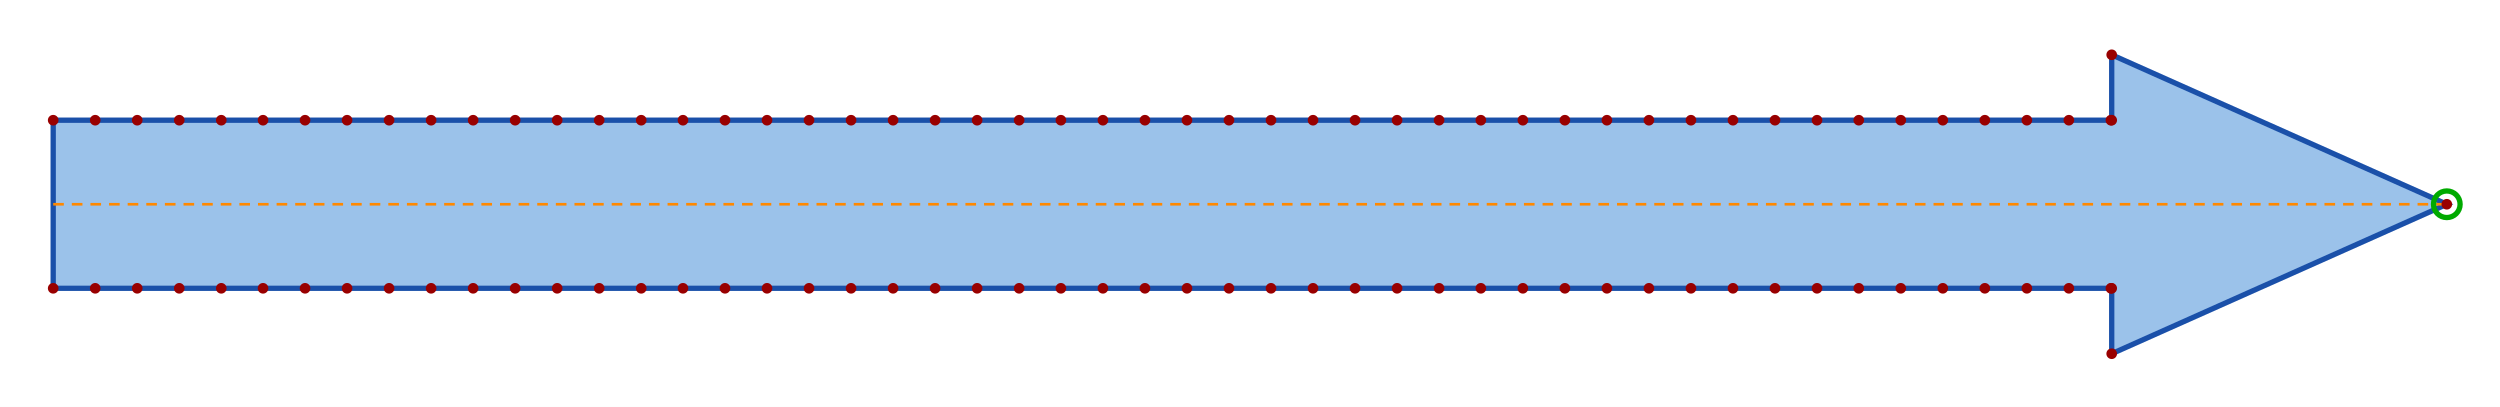
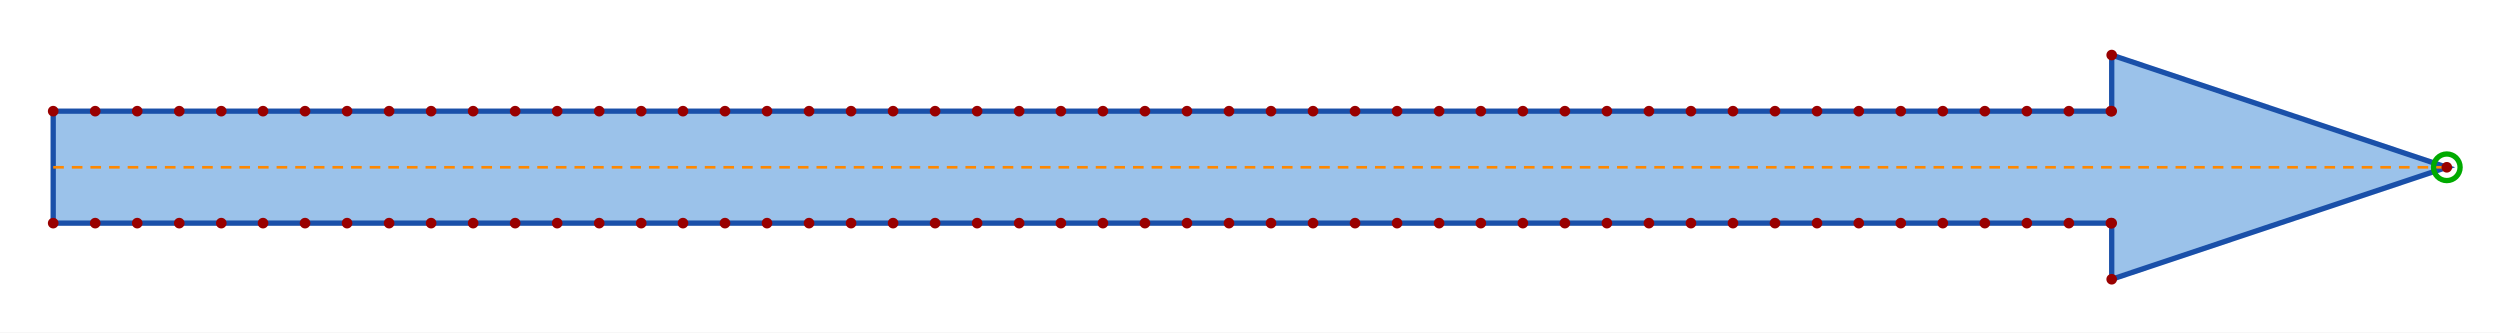
- <svg xmlns="http://www.w3.org/2000/svg" width="940" height="153">
+ <svg xmlns="http://www.w3.org/2000/svg" width="940" height="125">
  <rect width="100%" height="100%" fill="#fff" />
-   <path d="M20.0,108.4 L35.8,108.4 L51.6,108.4 L67.4,108.4 L83.2,108.4 L98.9,108.4 L114.7,108.4 L130.5,108.4 L146.3,108.4 L162.1,108.4 L177.9,108.4 L193.7,108.4 L209.5,108.4 L225.3,108.4 L241.1,108.4 L256.8,108.4 L272.6,108.4 L288.4,108.4 L304.2,108.4 L320.0,108.4 L335.8,108.4 L351.6,108.4 L367.4,108.4 L383.2,108.4 L398.9,108.4 L414.7,108.4 L430.5,108.4 L446.3,108.4 L462.1,108.4 L477.9,108.4 L493.7,108.4 L509.5,108.4 L525.3,108.4 L541.1,108.4 L556.8,108.4 L572.6,108.4 L588.4,108.4 L604.2,108.4 L620.0,108.4 L635.8,108.4 L651.6,108.4 L667.4,108.4 L683.2,108.4 L698.9,108.4 L714.7,108.4 L730.5,108.4 L746.3,108.4 L762.1,108.4 L777.9,108.4 L793.7,108.4 L794.0,108.4 L794.0,133.0 L920.0,76.8 L794.0,20.6 L794.0,45.2 L793.7,45.2 L777.9,45.2 L762.1,45.2 L746.3,45.2 L730.5,45.2 L714.7,45.2 L698.9,45.2 L683.2,45.2 L667.4,45.2 L651.6,45.2 L635.8,45.2 L620.0,45.2 L604.2,45.2 L588.4,45.2 L572.6,45.2 L556.8,45.2 L541.1,45.2 L525.3,45.2 L509.5,45.2 L493.7,45.2 L477.9,45.2 L462.1,45.2 L446.3,45.2 L430.5,45.2 L414.7,45.2 L398.9,45.2 L383.2,45.2 L367.4,45.2 L351.6,45.2 L335.8,45.2 L320.0,45.2 L304.2,45.2 L288.4,45.2 L272.6,45.2 L256.8,45.2 L241.1,45.2 L225.3,45.2 L209.5,45.2 L193.7,45.2 L177.9,45.2 L162.1,45.2 L146.3,45.2 L130.5,45.2 L114.7,45.2 L98.9,45.2 L83.2,45.2 L67.4,45.2 L51.6,45.2 L35.8,45.2 L20.0,45.2 Z" fill="#4a90d9" fill-opacity="0.55" stroke="#1a50a9" stroke-width="2" fill-rule="evenodd" />
-   <path d="M20.0,76.8 L245.0,76.8 L470.0,76.8 L695.0,76.8 L920.0,76.8" fill="none" stroke="#f80" stroke-width="1" stroke-dasharray="4 3" />
-   <circle cx="20.0" cy="108.4" r="2" fill="#900" />
-   <circle cx="35.8" cy="108.4" r="2" fill="#900" />
-   <circle cx="51.6" cy="108.4" r="2" fill="#900" />
-   <circle cx="67.4" cy="108.4" r="2" fill="#900" />
-   <circle cx="83.2" cy="108.4" r="2" fill="#900" />
-   <circle cx="98.9" cy="108.4" r="2" fill="#900" />
-   <circle cx="114.7" cy="108.4" r="2" fill="#900" />
-   <circle cx="130.5" cy="108.4" r="2" fill="#900" />
-   <circle cx="146.3" cy="108.4" r="2" fill="#900" />
-   <circle cx="162.1" cy="108.4" r="2" fill="#900" />
-   <circle cx="177.9" cy="108.4" r="2" fill="#900" />
-   <circle cx="193.7" cy="108.4" r="2" fill="#900" />
-   <circle cx="209.5" cy="108.4" r="2" fill="#900" />
-   <circle cx="225.3" cy="108.4" r="2" fill="#900" />
-   <circle cx="241.1" cy="108.4" r="2" fill="#900" />
-   <circle cx="256.8" cy="108.4" r="2" fill="#900" />
-   <circle cx="272.6" cy="108.4" r="2" fill="#900" />
-   <circle cx="288.4" cy="108.4" r="2" fill="#900" />
-   <circle cx="304.2" cy="108.4" r="2" fill="#900" />
-   <circle cx="320.0" cy="108.4" r="2" fill="#900" />
-   <circle cx="335.8" cy="108.4" r="2" fill="#900" />
-   <circle cx="351.6" cy="108.4" r="2" fill="#900" />
-   <circle cx="367.4" cy="108.4" r="2" fill="#900" />
-   <circle cx="383.2" cy="108.4" r="2" fill="#900" />
-   <circle cx="398.9" cy="108.4" r="2" fill="#900" />
-   <circle cx="414.7" cy="108.4" r="2" fill="#900" />
-   <circle cx="430.5" cy="108.4" r="2" fill="#900" />
-   <circle cx="446.3" cy="108.4" r="2" fill="#900" />
-   <circle cx="462.1" cy="108.4" r="2" fill="#900" />
-   <circle cx="477.9" cy="108.4" r="2" fill="#900" />
-   <circle cx="493.7" cy="108.4" r="2" fill="#900" />
-   <circle cx="509.5" cy="108.4" r="2" fill="#900" />
-   <circle cx="525.3" cy="108.4" r="2" fill="#900" />
-   <circle cx="541.1" cy="108.4" r="2" fill="#900" />
-   <circle cx="556.8" cy="108.4" r="2" fill="#900" />
-   <circle cx="572.6" cy="108.4" r="2" fill="#900" />
-   <circle cx="588.4" cy="108.4" r="2" fill="#900" />
-   <circle cx="604.2" cy="108.4" r="2" fill="#900" />
-   <circle cx="620.0" cy="108.4" r="2" fill="#900" />
-   <circle cx="635.8" cy="108.4" r="2" fill="#900" />
-   <circle cx="651.6" cy="108.4" r="2" fill="#900" />
-   <circle cx="667.4" cy="108.4" r="2" fill="#900" />
-   <circle cx="683.2" cy="108.4" r="2" fill="#900" />
-   <circle cx="698.9" cy="108.4" r="2" fill="#900" />
-   <circle cx="714.7" cy="108.4" r="2" fill="#900" />
-   <circle cx="730.5" cy="108.4" r="2" fill="#900" />
-   <circle cx="746.3" cy="108.4" r="2" fill="#900" />
-   <circle cx="762.1" cy="108.4" r="2" fill="#900" />
-   <circle cx="777.9" cy="108.4" r="2" fill="#900" />
-   <circle cx="793.7" cy="108.4" r="2" fill="#900" />
-   <circle cx="794.0" cy="108.4" r="2" fill="#900" />
-   <circle cx="794.0" cy="133.0" r="2" fill="#900" />
-   <circle cx="920.0" cy="76.8" r="2" fill="#900" />
-   <circle cx="794.0" cy="20.6" r="2" fill="#900" />
-   <circle cx="794.0" cy="45.2" r="2" fill="#900" />
-   <circle cx="793.7" cy="45.2" r="2" fill="#900" />
-   <circle cx="777.9" cy="45.2" r="2" fill="#900" />
-   <circle cx="762.1" cy="45.2" r="2" fill="#900" />
-   <circle cx="746.3" cy="45.2" r="2" fill="#900" />
-   <circle cx="730.5" cy="45.2" r="2" fill="#900" />
-   <circle cx="714.7" cy="45.2" r="2" fill="#900" />
-   <circle cx="698.9" cy="45.2" r="2" fill="#900" />
-   <circle cx="683.2" cy="45.2" r="2" fill="#900" />
-   <circle cx="667.4" cy="45.2" r="2" fill="#900" />
-   <circle cx="651.6" cy="45.2" r="2" fill="#900" />
-   <circle cx="635.8" cy="45.2" r="2" fill="#900" />
-   <circle cx="620.0" cy="45.2" r="2" fill="#900" />
-   <circle cx="604.2" cy="45.2" r="2" fill="#900" />
-   <circle cx="588.4" cy="45.2" r="2" fill="#900" />
-   <circle cx="572.6" cy="45.2" r="2" fill="#900" />
-   <circle cx="556.8" cy="45.2" r="2" fill="#900" />
-   <circle cx="541.1" cy="45.2" r="2" fill="#900" />
-   <circle cx="525.3" cy="45.2" r="2" fill="#900" />
-   <circle cx="509.5" cy="45.2" r="2" fill="#900" />
-   <circle cx="493.7" cy="45.2" r="2" fill="#900" />
-   <circle cx="477.9" cy="45.2" r="2" fill="#900" />
-   <circle cx="462.1" cy="45.2" r="2" fill="#900" />
-   <circle cx="446.3" cy="45.2" r="2" fill="#900" />
-   <circle cx="430.5" cy="45.2" r="2" fill="#900" />
-   <circle cx="414.7" cy="45.2" r="2" fill="#900" />
-   <circle cx="398.9" cy="45.2" r="2" fill="#900" />
-   <circle cx="383.2" cy="45.2" r="2" fill="#900" />
-   <circle cx="367.4" cy="45.2" r="2" fill="#900" />
-   <circle cx="351.6" cy="45.2" r="2" fill="#900" />
-   <circle cx="335.8" cy="45.2" r="2" fill="#900" />
-   <circle cx="320.0" cy="45.2" r="2" fill="#900" />
-   <circle cx="304.2" cy="45.2" r="2" fill="#900" />
-   <circle cx="288.4" cy="45.2" r="2" fill="#900" />
-   <circle cx="272.6" cy="45.2" r="2" fill="#900" />
-   <circle cx="256.8" cy="45.2" r="2" fill="#900" />
-   <circle cx="241.1" cy="45.2" r="2" fill="#900" />
-   <circle cx="225.3" cy="45.2" r="2" fill="#900" />
-   <circle cx="209.5" cy="45.2" r="2" fill="#900" />
-   <circle cx="193.7" cy="45.2" r="2" fill="#900" />
-   <circle cx="177.9" cy="45.2" r="2" fill="#900" />
-   <circle cx="162.1" cy="45.2" r="2" fill="#900" />
-   <circle cx="146.3" cy="45.2" r="2" fill="#900" />
-   <circle cx="130.5" cy="45.2" r="2" fill="#900" />
-   <circle cx="114.7" cy="45.2" r="2" fill="#900" />
-   <circle cx="98.9" cy="45.2" r="2" fill="#900" />
-   <circle cx="83.2" cy="45.2" r="2" fill="#900" />
-   <circle cx="67.4" cy="45.2" r="2" fill="#900" />
-   <circle cx="51.6" cy="45.2" r="2" fill="#900" />
-   <circle cx="35.8" cy="45.2" r="2" fill="#900" />
-   <circle cx="20.0" cy="45.2" r="2" fill="#900" />
-   <circle cx="920.0" cy="76.8" r="5" fill="none" stroke="#0a0" stroke-width="2" />
+   <path d="M20.0,83.9 L35.8,83.9 L51.6,83.9 L67.4,83.9 L83.2,83.9 L98.9,83.9 L114.7,83.9 L130.5,83.9 L146.3,83.9 L162.1,83.9 L177.9,83.9 L193.7,83.9 L209.5,83.9 L225.3,83.9 L241.1,83.9 L256.8,83.9 L272.6,83.9 L288.4,83.9 L304.2,83.9 L320.0,83.9 L335.8,83.9 L351.6,83.9 L367.4,83.9 L383.2,83.9 L398.9,83.9 L414.7,83.9 L430.5,83.9 L446.3,83.9 L462.1,83.9 L477.9,83.9 L493.7,83.9 L509.5,83.9 L525.3,83.9 L541.1,83.9 L556.8,83.9 L572.6,83.9 L588.4,83.9 L604.2,83.9 L620.0,83.9 L635.8,83.9 L651.6,83.9 L667.4,83.9 L683.2,83.9 L698.9,83.9 L714.7,83.9 L730.5,83.9 L746.3,83.9 L762.1,83.9 L777.9,83.9 L793.7,83.9 L794.0,83.9 L794.0,105.0 L920.0,62.9 L794.0,20.7 L794.0,41.8 L793.7,41.8 L777.9,41.8 L762.1,41.8 L746.3,41.8 L730.5,41.8 L714.7,41.8 L698.9,41.8 L683.2,41.8 L667.4,41.8 L651.6,41.8 L635.8,41.8 L620.0,41.8 L604.2,41.8 L588.4,41.8 L572.6,41.8 L556.8,41.8 L541.1,41.8 L525.3,41.8 L509.5,41.8 L493.7,41.8 L477.9,41.8 L462.1,41.8 L446.3,41.8 L430.5,41.8 L414.7,41.8 L398.9,41.8 L383.2,41.8 L367.4,41.8 L351.6,41.8 L335.8,41.8 L320.0,41.8 L304.2,41.8 L288.4,41.8 L272.6,41.8 L256.8,41.8 L241.1,41.8 L225.3,41.8 L209.5,41.8 L193.7,41.8 L177.9,41.8 L162.1,41.8 L146.3,41.8 L130.5,41.8 L114.7,41.8 L98.9,41.8 L83.2,41.8 L67.4,41.8 L51.6,41.8 L35.8,41.8 L20.0,41.8 Z" fill="#4a90d9" fill-opacity="0.55" stroke="#1a50a9" stroke-width="2" fill-rule="evenodd" />
+   <path d="M20.0,62.9 L245.0,62.9 L470.0,62.9 L695.0,62.9 L920.0,62.9" fill="none" stroke="#f80" stroke-width="1" stroke-dasharray="4 3" />
+   <circle cx="20.0" cy="83.9" r="2" fill="#900" />
+   <circle cx="35.8" cy="83.9" r="2" fill="#900" />
+   <circle cx="51.6" cy="83.9" r="2" fill="#900" />
+   <circle cx="67.4" cy="83.9" r="2" fill="#900" />
+   <circle cx="83.2" cy="83.9" r="2" fill="#900" />
+   <circle cx="98.9" cy="83.9" r="2" fill="#900" />
+   <circle cx="114.7" cy="83.9" r="2" fill="#900" />
+   <circle cx="130.5" cy="83.9" r="2" fill="#900" />
+   <circle cx="146.3" cy="83.9" r="2" fill="#900" />
+   <circle cx="162.1" cy="83.9" r="2" fill="#900" />
+   <circle cx="177.9" cy="83.9" r="2" fill="#900" />
+   <circle cx="193.7" cy="83.9" r="2" fill="#900" />
+   <circle cx="209.5" cy="83.9" r="2" fill="#900" />
+   <circle cx="225.3" cy="83.9" r="2" fill="#900" />
+   <circle cx="241.1" cy="83.9" r="2" fill="#900" />
+   <circle cx="256.8" cy="83.9" r="2" fill="#900" />
+   <circle cx="272.6" cy="83.9" r="2" fill="#900" />
+   <circle cx="288.4" cy="83.9" r="2" fill="#900" />
+   <circle cx="304.2" cy="83.9" r="2" fill="#900" />
+   <circle cx="320.0" cy="83.9" r="2" fill="#900" />
+   <circle cx="335.8" cy="83.9" r="2" fill="#900" />
+   <circle cx="351.6" cy="83.9" r="2" fill="#900" />
+   <circle cx="367.4" cy="83.9" r="2" fill="#900" />
+   <circle cx="383.2" cy="83.9" r="2" fill="#900" />
+   <circle cx="398.9" cy="83.9" r="2" fill="#900" />
+   <circle cx="414.7" cy="83.9" r="2" fill="#900" />
+   <circle cx="430.5" cy="83.9" r="2" fill="#900" />
+   <circle cx="446.3" cy="83.9" r="2" fill="#900" />
+   <circle cx="462.1" cy="83.9" r="2" fill="#900" />
+   <circle cx="477.9" cy="83.9" r="2" fill="#900" />
+   <circle cx="493.7" cy="83.9" r="2" fill="#900" />
+   <circle cx="509.5" cy="83.9" r="2" fill="#900" />
+   <circle cx="525.3" cy="83.9" r="2" fill="#900" />
+   <circle cx="541.1" cy="83.9" r="2" fill="#900" />
+   <circle cx="556.8" cy="83.9" r="2" fill="#900" />
+   <circle cx="572.6" cy="83.9" r="2" fill="#900" />
+   <circle cx="588.4" cy="83.9" r="2" fill="#900" />
+   <circle cx="604.2" cy="83.9" r="2" fill="#900" />
+   <circle cx="620.0" cy="83.9" r="2" fill="#900" />
+   <circle cx="635.8" cy="83.9" r="2" fill="#900" />
+   <circle cx="651.6" cy="83.9" r="2" fill="#900" />
+   <circle cx="667.4" cy="83.9" r="2" fill="#900" />
+   <circle cx="683.2" cy="83.9" r="2" fill="#900" />
+   <circle cx="698.9" cy="83.9" r="2" fill="#900" />
+   <circle cx="714.7" cy="83.9" r="2" fill="#900" />
+   <circle cx="730.5" cy="83.9" r="2" fill="#900" />
+   <circle cx="746.3" cy="83.9" r="2" fill="#900" />
+   <circle cx="762.1" cy="83.9" r="2" fill="#900" />
+   <circle cx="777.9" cy="83.9" r="2" fill="#900" />
+   <circle cx="793.7" cy="83.9" r="2" fill="#900" />
+   <circle cx="794.0" cy="83.9" r="2" fill="#900" />
+   <circle cx="794.0" cy="105.0" r="2" fill="#900" />
+   <circle cx="920.0" cy="62.9" r="2" fill="#900" />
+   <circle cx="794.0" cy="20.7" r="2" fill="#900" />
+   <circle cx="794.0" cy="41.8" r="2" fill="#900" />
+   <circle cx="793.7" cy="41.8" r="2" fill="#900" />
+   <circle cx="777.9" cy="41.8" r="2" fill="#900" />
+   <circle cx="762.1" cy="41.8" r="2" fill="#900" />
+   <circle cx="746.3" cy="41.8" r="2" fill="#900" />
+   <circle cx="730.5" cy="41.8" r="2" fill="#900" />
+   <circle cx="714.7" cy="41.8" r="2" fill="#900" />
+   <circle cx="698.9" cy="41.8" r="2" fill="#900" />
+   <circle cx="683.2" cy="41.8" r="2" fill="#900" />
+   <circle cx="667.4" cy="41.8" r="2" fill="#900" />
+   <circle cx="651.6" cy="41.8" r="2" fill="#900" />
+   <circle cx="635.8" cy="41.8" r="2" fill="#900" />
+   <circle cx="620.0" cy="41.8" r="2" fill="#900" />
+   <circle cx="604.2" cy="41.8" r="2" fill="#900" />
+   <circle cx="588.4" cy="41.8" r="2" fill="#900" />
+   <circle cx="572.6" cy="41.8" r="2" fill="#900" />
+   <circle cx="556.8" cy="41.8" r="2" fill="#900" />
+   <circle cx="541.1" cy="41.8" r="2" fill="#900" />
+   <circle cx="525.3" cy="41.8" r="2" fill="#900" />
+   <circle cx="509.5" cy="41.8" r="2" fill="#900" />
+   <circle cx="493.7" cy="41.8" r="2" fill="#900" />
+   <circle cx="477.9" cy="41.8" r="2" fill="#900" />
+   <circle cx="462.1" cy="41.8" r="2" fill="#900" />
+   <circle cx="446.3" cy="41.8" r="2" fill="#900" />
+   <circle cx="430.5" cy="41.8" r="2" fill="#900" />
+   <circle cx="414.7" cy="41.8" r="2" fill="#900" />
+   <circle cx="398.9" cy="41.8" r="2" fill="#900" />
+   <circle cx="383.2" cy="41.8" r="2" fill="#900" />
+   <circle cx="367.4" cy="41.8" r="2" fill="#900" />
+   <circle cx="351.6" cy="41.8" r="2" fill="#900" />
+   <circle cx="335.8" cy="41.8" r="2" fill="#900" />
+   <circle cx="320.0" cy="41.8" r="2" fill="#900" />
+   <circle cx="304.2" cy="41.8" r="2" fill="#900" />
+   <circle cx="288.4" cy="41.8" r="2" fill="#900" />
+   <circle cx="272.6" cy="41.8" r="2" fill="#900" />
+   <circle cx="256.8" cy="41.8" r="2" fill="#900" />
+   <circle cx="241.1" cy="41.8" r="2" fill="#900" />
+   <circle cx="225.3" cy="41.8" r="2" fill="#900" />
+   <circle cx="209.5" cy="41.8" r="2" fill="#900" />
+   <circle cx="193.7" cy="41.8" r="2" fill="#900" />
+   <circle cx="177.9" cy="41.8" r="2" fill="#900" />
+   <circle cx="162.1" cy="41.8" r="2" fill="#900" />
+   <circle cx="146.3" cy="41.8" r="2" fill="#900" />
+   <circle cx="130.5" cy="41.8" r="2" fill="#900" />
+   <circle cx="114.7" cy="41.8" r="2" fill="#900" />
+   <circle cx="98.9" cy="41.8" r="2" fill="#900" />
+   <circle cx="83.2" cy="41.8" r="2" fill="#900" />
+   <circle cx="67.4" cy="41.8" r="2" fill="#900" />
+   <circle cx="51.6" cy="41.8" r="2" fill="#900" />
+   <circle cx="35.8" cy="41.8" r="2" fill="#900" />
+   <circle cx="20.0" cy="41.8" r="2" fill="#900" />
+   <circle cx="920.0" cy="62.9" r="5" fill="none" stroke="#0a0" stroke-width="2" />
</svg>
